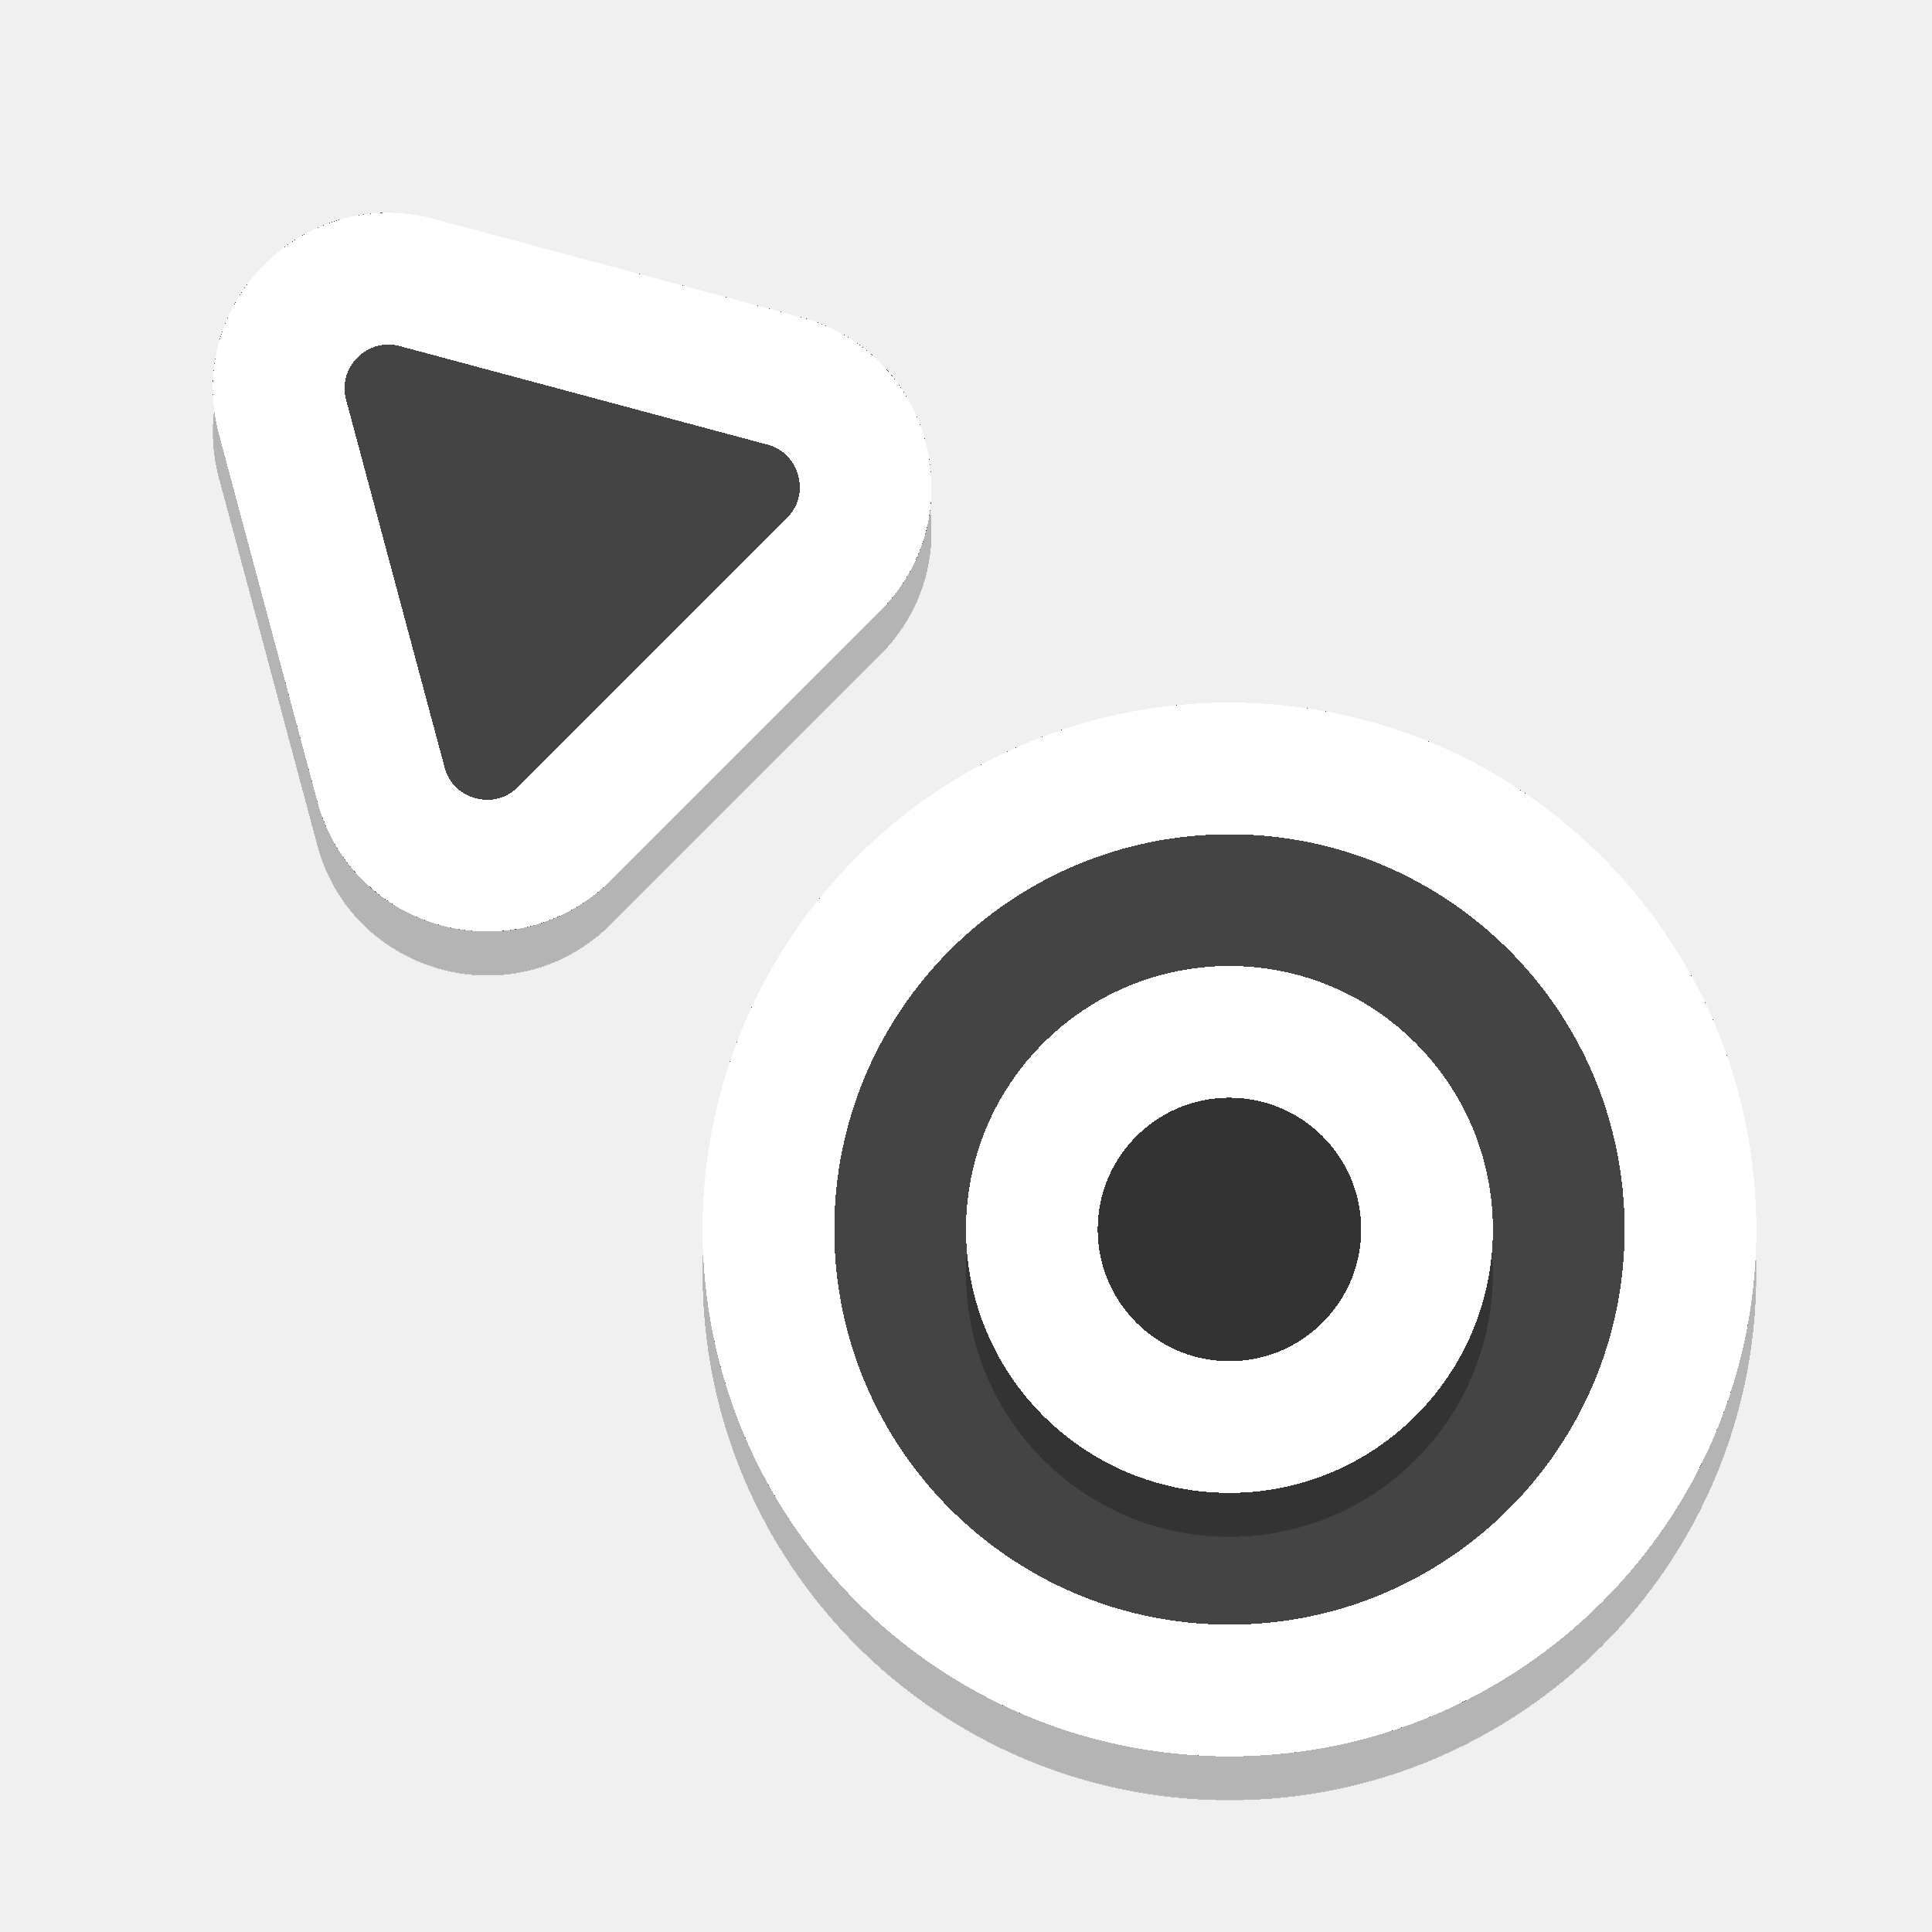
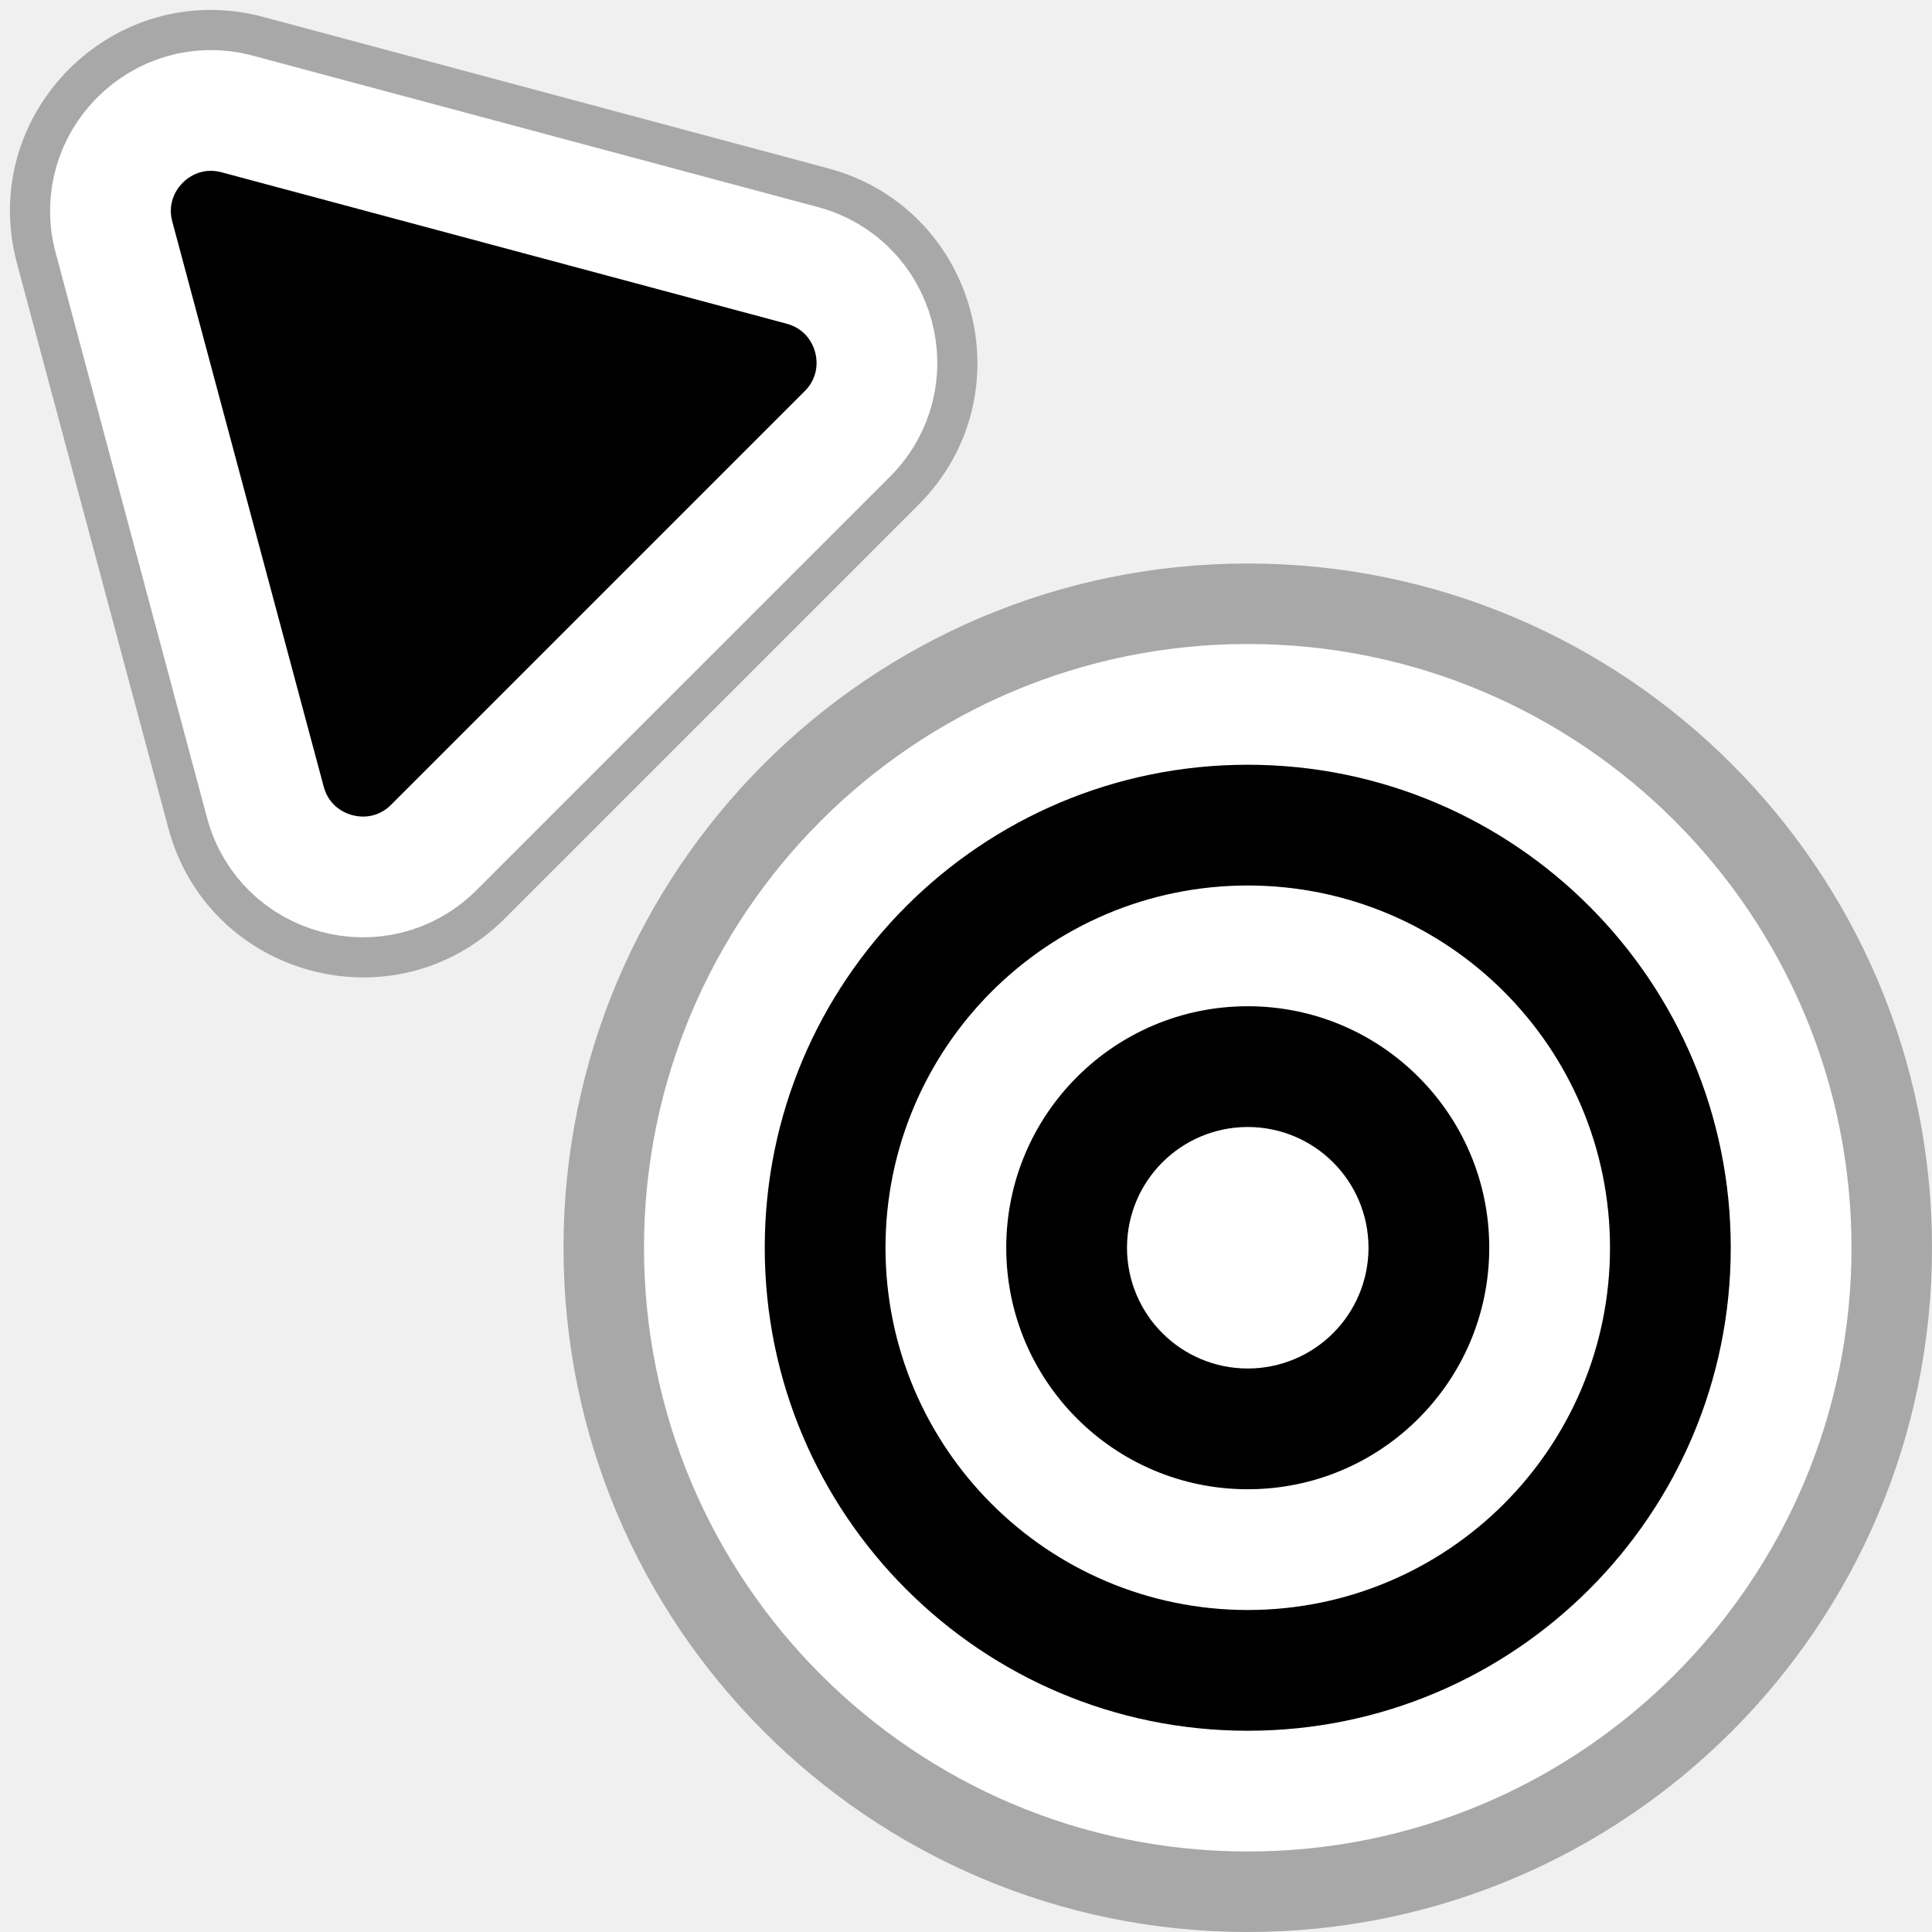
- <svg xmlns="http://www.w3.org/2000/svg" width="22" height="22" viewBox="0 0 22 22" fill="none">
+ <svg xmlns="http://www.w3.org/2000/svg" width="24" height="24" viewBox="0 0 24 24" fill="none">
  <g clip-path="url(#clip0_1560_634)">
+     <path d="M0.211 3.273C-0.287 1.414 1.414 -0.287 3.273 0.211L10.287 2.091C12.146 2.589 12.769 4.912 11.408 6.273L6.273 11.408C4.912 12.769 2.589 12.146 2.091 10.287L0.211 3.273Z" fill="black" fill-opacity="0.3" />
+     <circle cx="15.5" cy="15.5" r="8.5" fill="black" fill-opacity="0.3" />
+     <path d="M1.416 2.947C1.167 2.018 2.018 1.167 2.947 1.416L9.967 3.297C10.896 3.547 11.207 4.708 10.527 5.389L5.389 10.527C4.709 11.207 3.547 10.896 3.297 9.967L1.416 2.947Z" fill="black" stroke="white" stroke-width="1.5" />
+     <circle cx="15.5" cy="15.5" r="6.75" fill="black" stroke="white" stroke-width="1.5" />
    <g filter="url(#filter0_d_1560_634)">
-       <path d="M2.493 4.942C2.094 3.455 3.455 2.094 4.942 2.493L9.125 3.613C10.612 4.012 11.11 5.871 10.021 6.96L6.96 10.021C5.871 11.11 4.012 10.612 3.613 9.125L2.493 4.942Z" fill="#313131" fill-opacity="0.9" shape-rendering="crispEdges" />
-       <path d="M3.217 4.748C2.968 3.819 3.819 2.968 4.748 3.217L8.931 4.338C9.86 4.587 10.171 5.749 9.491 6.429L6.429 9.491C5.749 10.171 4.587 9.86 4.338 8.931L3.217 4.748Z" stroke="white" stroke-width="1.5" shape-rendering="crispEdges" />
+       <circle cx="15.5" cy="15.5" r="4.5" fill="black" />
+       <circle cx="15.5" cy="15.5" r="3.75" stroke="white" stroke-width="1.5" />
    </g>
    <g filter="url(#filter1_d_1560_634)">
-       <circle cx="14" cy="14" r="6" fill="#313131" fill-opacity="0.9" shape-rendering="crispEdges" />
-       <circle cx="14" cy="14" r="5.25" stroke="white" stroke-width="1.5" shape-rendering="crispEdges" />
-     </g>
-     <g filter="url(#filter2_d_1560_634)">
-       <circle cx="14" cy="14" r="3" fill="#313131" fill-opacity="0.9" shape-rendering="crispEdges" />
-       <circle cx="14" cy="14" r="2.25" stroke="white" stroke-width="1.5" shape-rendering="crispEdges" />
+       <circle cx="15.5" cy="15.5" r="1.5" fill="black" />
+       <circle cx="15.5" cy="15.5" r="0.75" stroke="white" stroke-width="1.5" />
    </g>
  </g>
  <defs>
-     <filter id="filter0_d_1560_634" x="2.423" y="2.422" width="8.186" height="8.686" filterUnits="userSpaceOnUse" color-interpolation-filters="sRGB">
+     <filter id="filter0_d_1560_634" x="11" y="11" width="9" height="9.5" filterUnits="userSpaceOnUse" color-interpolation-filters="sRGB">
      <feFlood flood-opacity="0" result="BackgroundImageFix" />
      <feColorMatrix in="SourceAlpha" type="matrix" values="0 0 0 0 0 0 0 0 0 0 0 0 0 0 0 0 0 0 127 0" result="hardAlpha" />
      <feOffset dy="0.5" />
      <feComposite in2="hardAlpha" operator="out" />
      <feColorMatrix type="matrix" values="0 0 0 0 0 0 0 0 0 0 0 0 0 0 0 0 0 0 0.25 0" />
      <feBlend mode="normal" in2="BackgroundImageFix" result="effect1_dropShadow_1560_634" />
      <feBlend mode="normal" in="SourceGraphic" in2="effect1_dropShadow_1560_634" result="shape" />
    </filter>
-     <filter id="filter1_d_1560_634" x="8" y="8" width="12" height="12.5" filterUnits="userSpaceOnUse" color-interpolation-filters="sRGB">
-       <feFlood flood-opacity="0" result="BackgroundImageFix" />
-       <feColorMatrix in="SourceAlpha" type="matrix" values="0 0 0 0 0 0 0 0 0 0 0 0 0 0 0 0 0 0 127 0" result="hardAlpha" />
-       <feOffset dy="0.5" />
-       <feComposite in2="hardAlpha" operator="out" />
-       <feColorMatrix type="matrix" values="0 0 0 0 0 0 0 0 0 0 0 0 0 0 0 0 0 0 0.25 0" />
-       <feBlend mode="normal" in2="BackgroundImageFix" result="effect1_dropShadow_1560_634" />
-       <feBlend mode="normal" in="SourceGraphic" in2="effect1_dropShadow_1560_634" result="shape" />
-     </filter>
-     <filter id="filter2_d_1560_634" x="11" y="11" width="6" height="6.5" filterUnits="userSpaceOnUse" color-interpolation-filters="sRGB">
+     <filter id="filter1_d_1560_634" x="14" y="14" width="3" height="3.5" filterUnits="userSpaceOnUse" color-interpolation-filters="sRGB">
      <feFlood flood-opacity="0" result="BackgroundImageFix" />
      <feColorMatrix in="SourceAlpha" type="matrix" values="0 0 0 0 0 0 0 0 0 0 0 0 0 0 0 0 0 0 127 0" result="hardAlpha" />
      <feOffset dy="0.5" />
      <feComposite in2="hardAlpha" operator="out" />
      <feColorMatrix type="matrix" values="0 0 0 0 0 0 0 0 0 0 0 0 0 0 0 0 0 0 0.25 0" />
      <feBlend mode="normal" in2="BackgroundImageFix" result="effect1_dropShadow_1560_634" />
      <feBlend mode="normal" in="SourceGraphic" in2="effect1_dropShadow_1560_634" result="shape" />
    </filter>
    <clipPath id="clip0_1560_634">
-       <rect width="22" height="22" fill="white" />
+       <rect width="24" height="24" fill="white" />
    </clipPath>
  </defs>
</svg>
